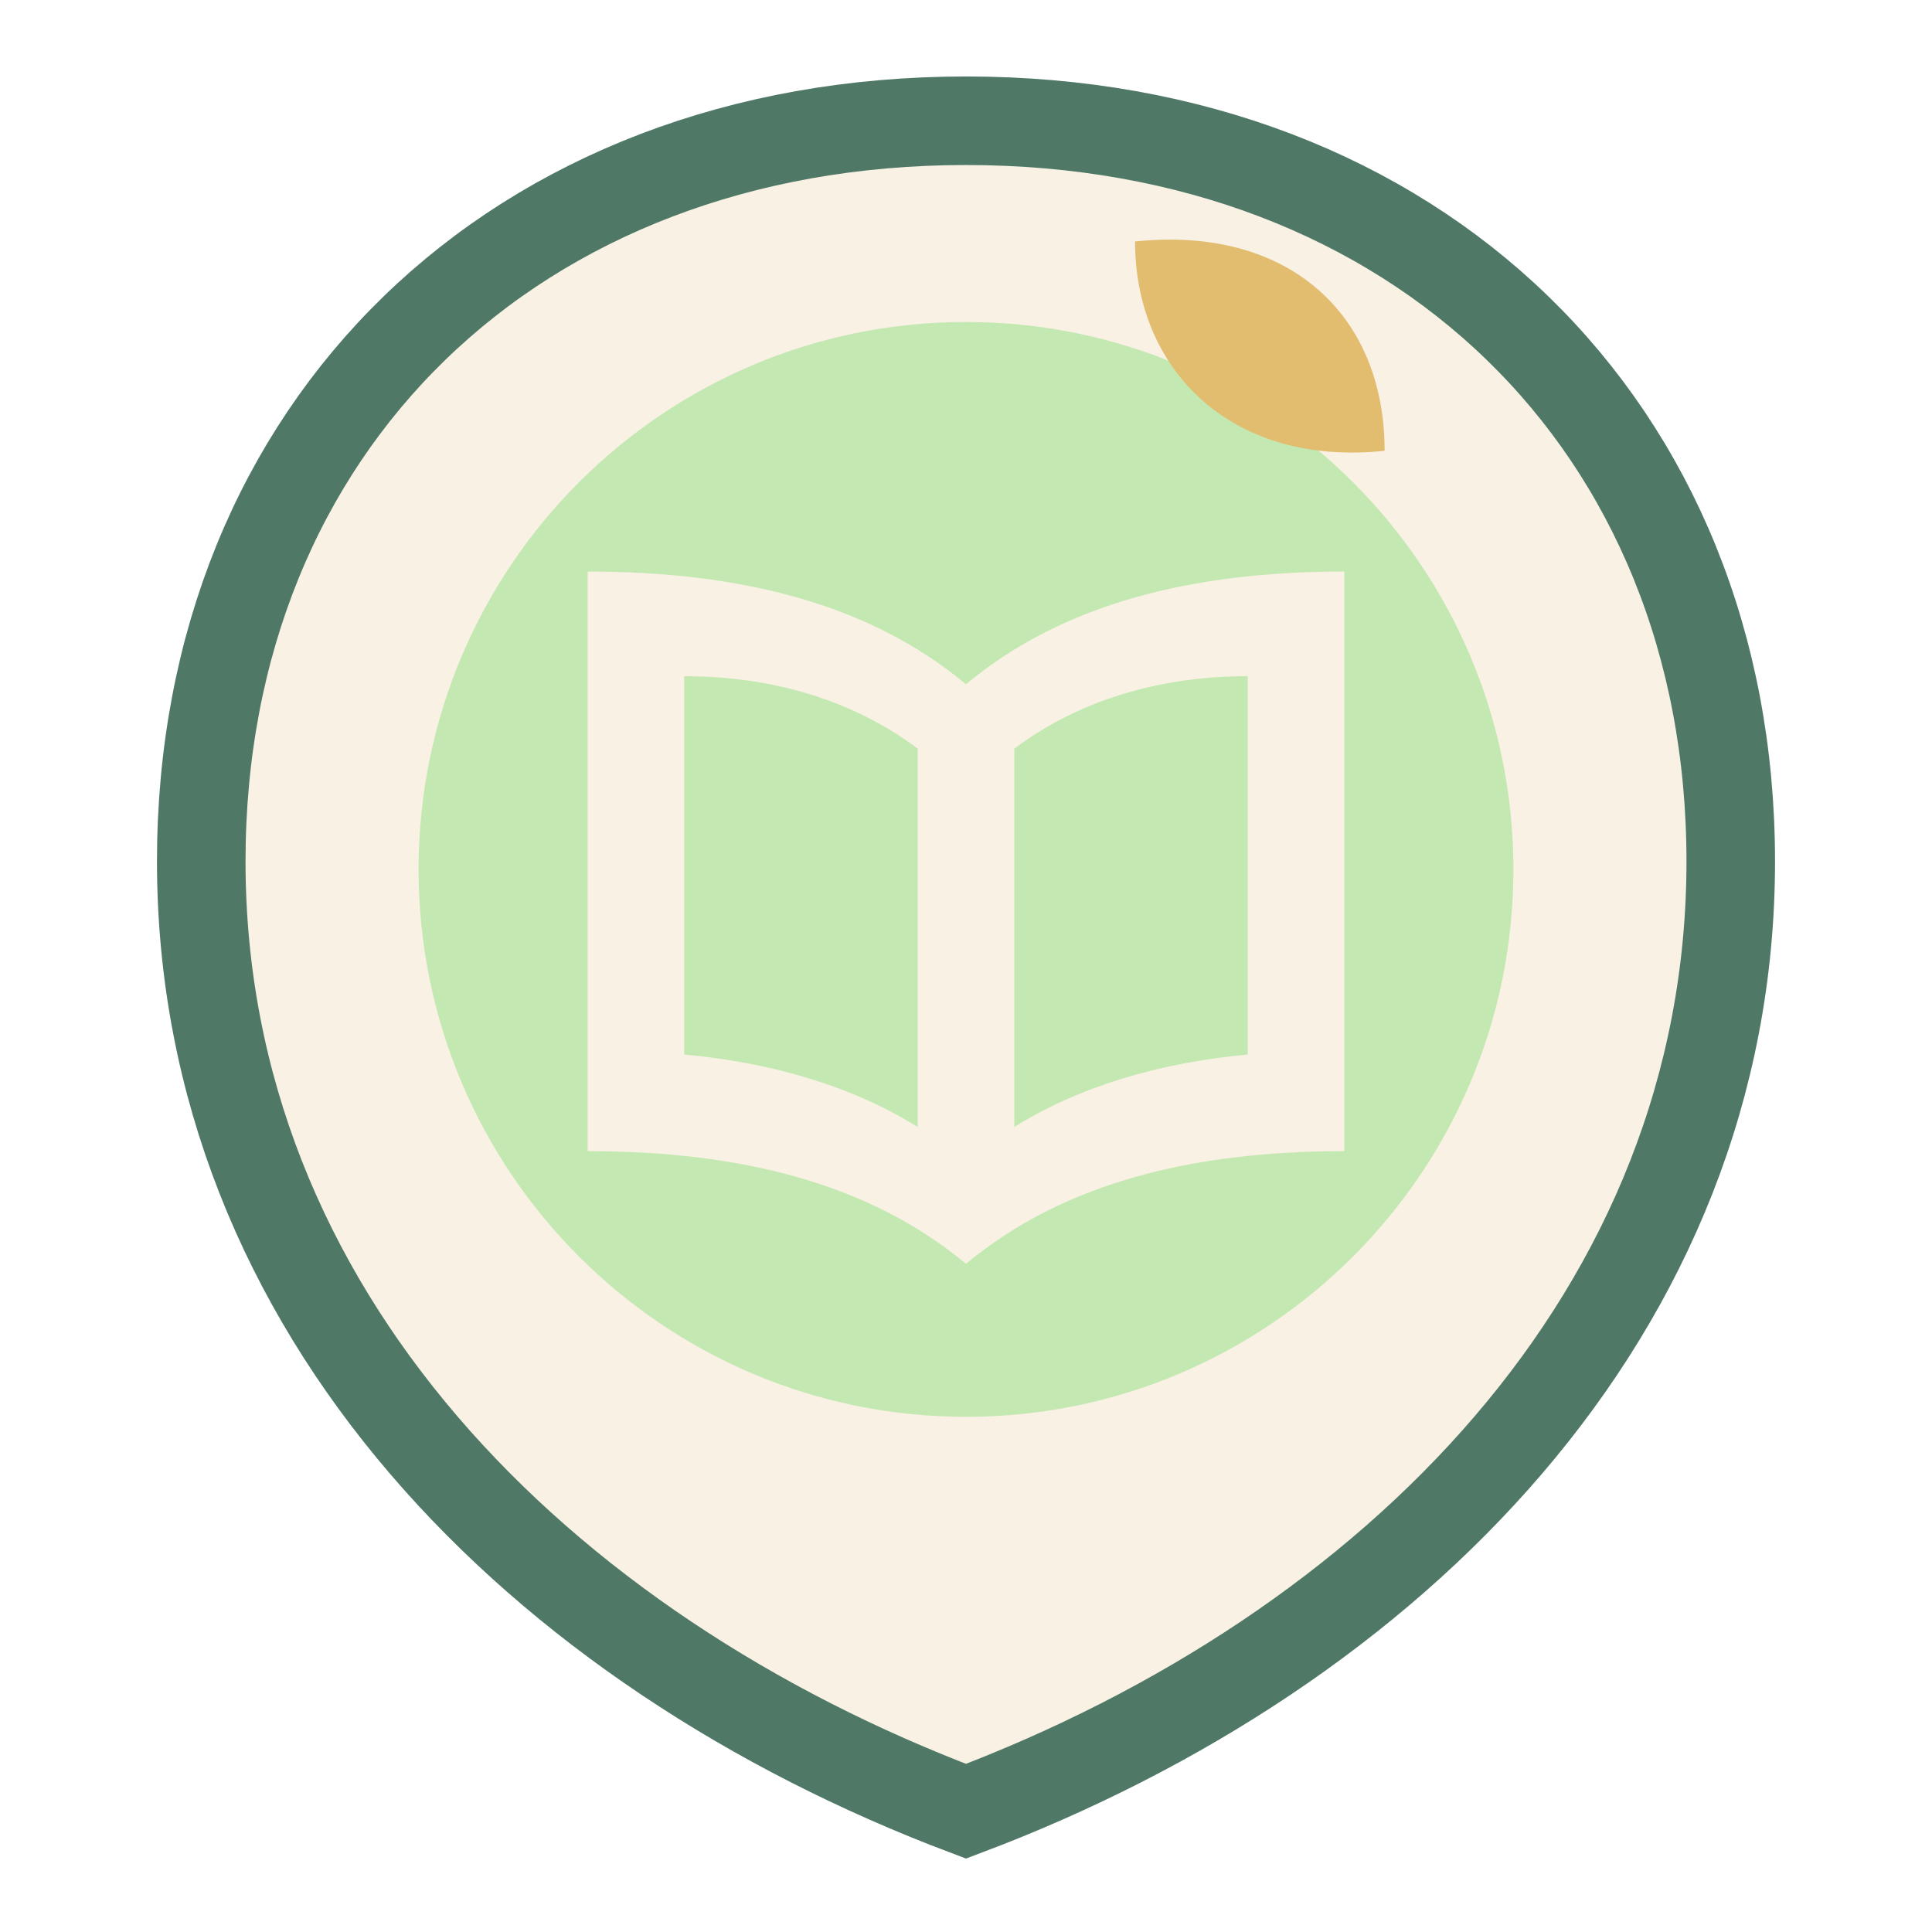
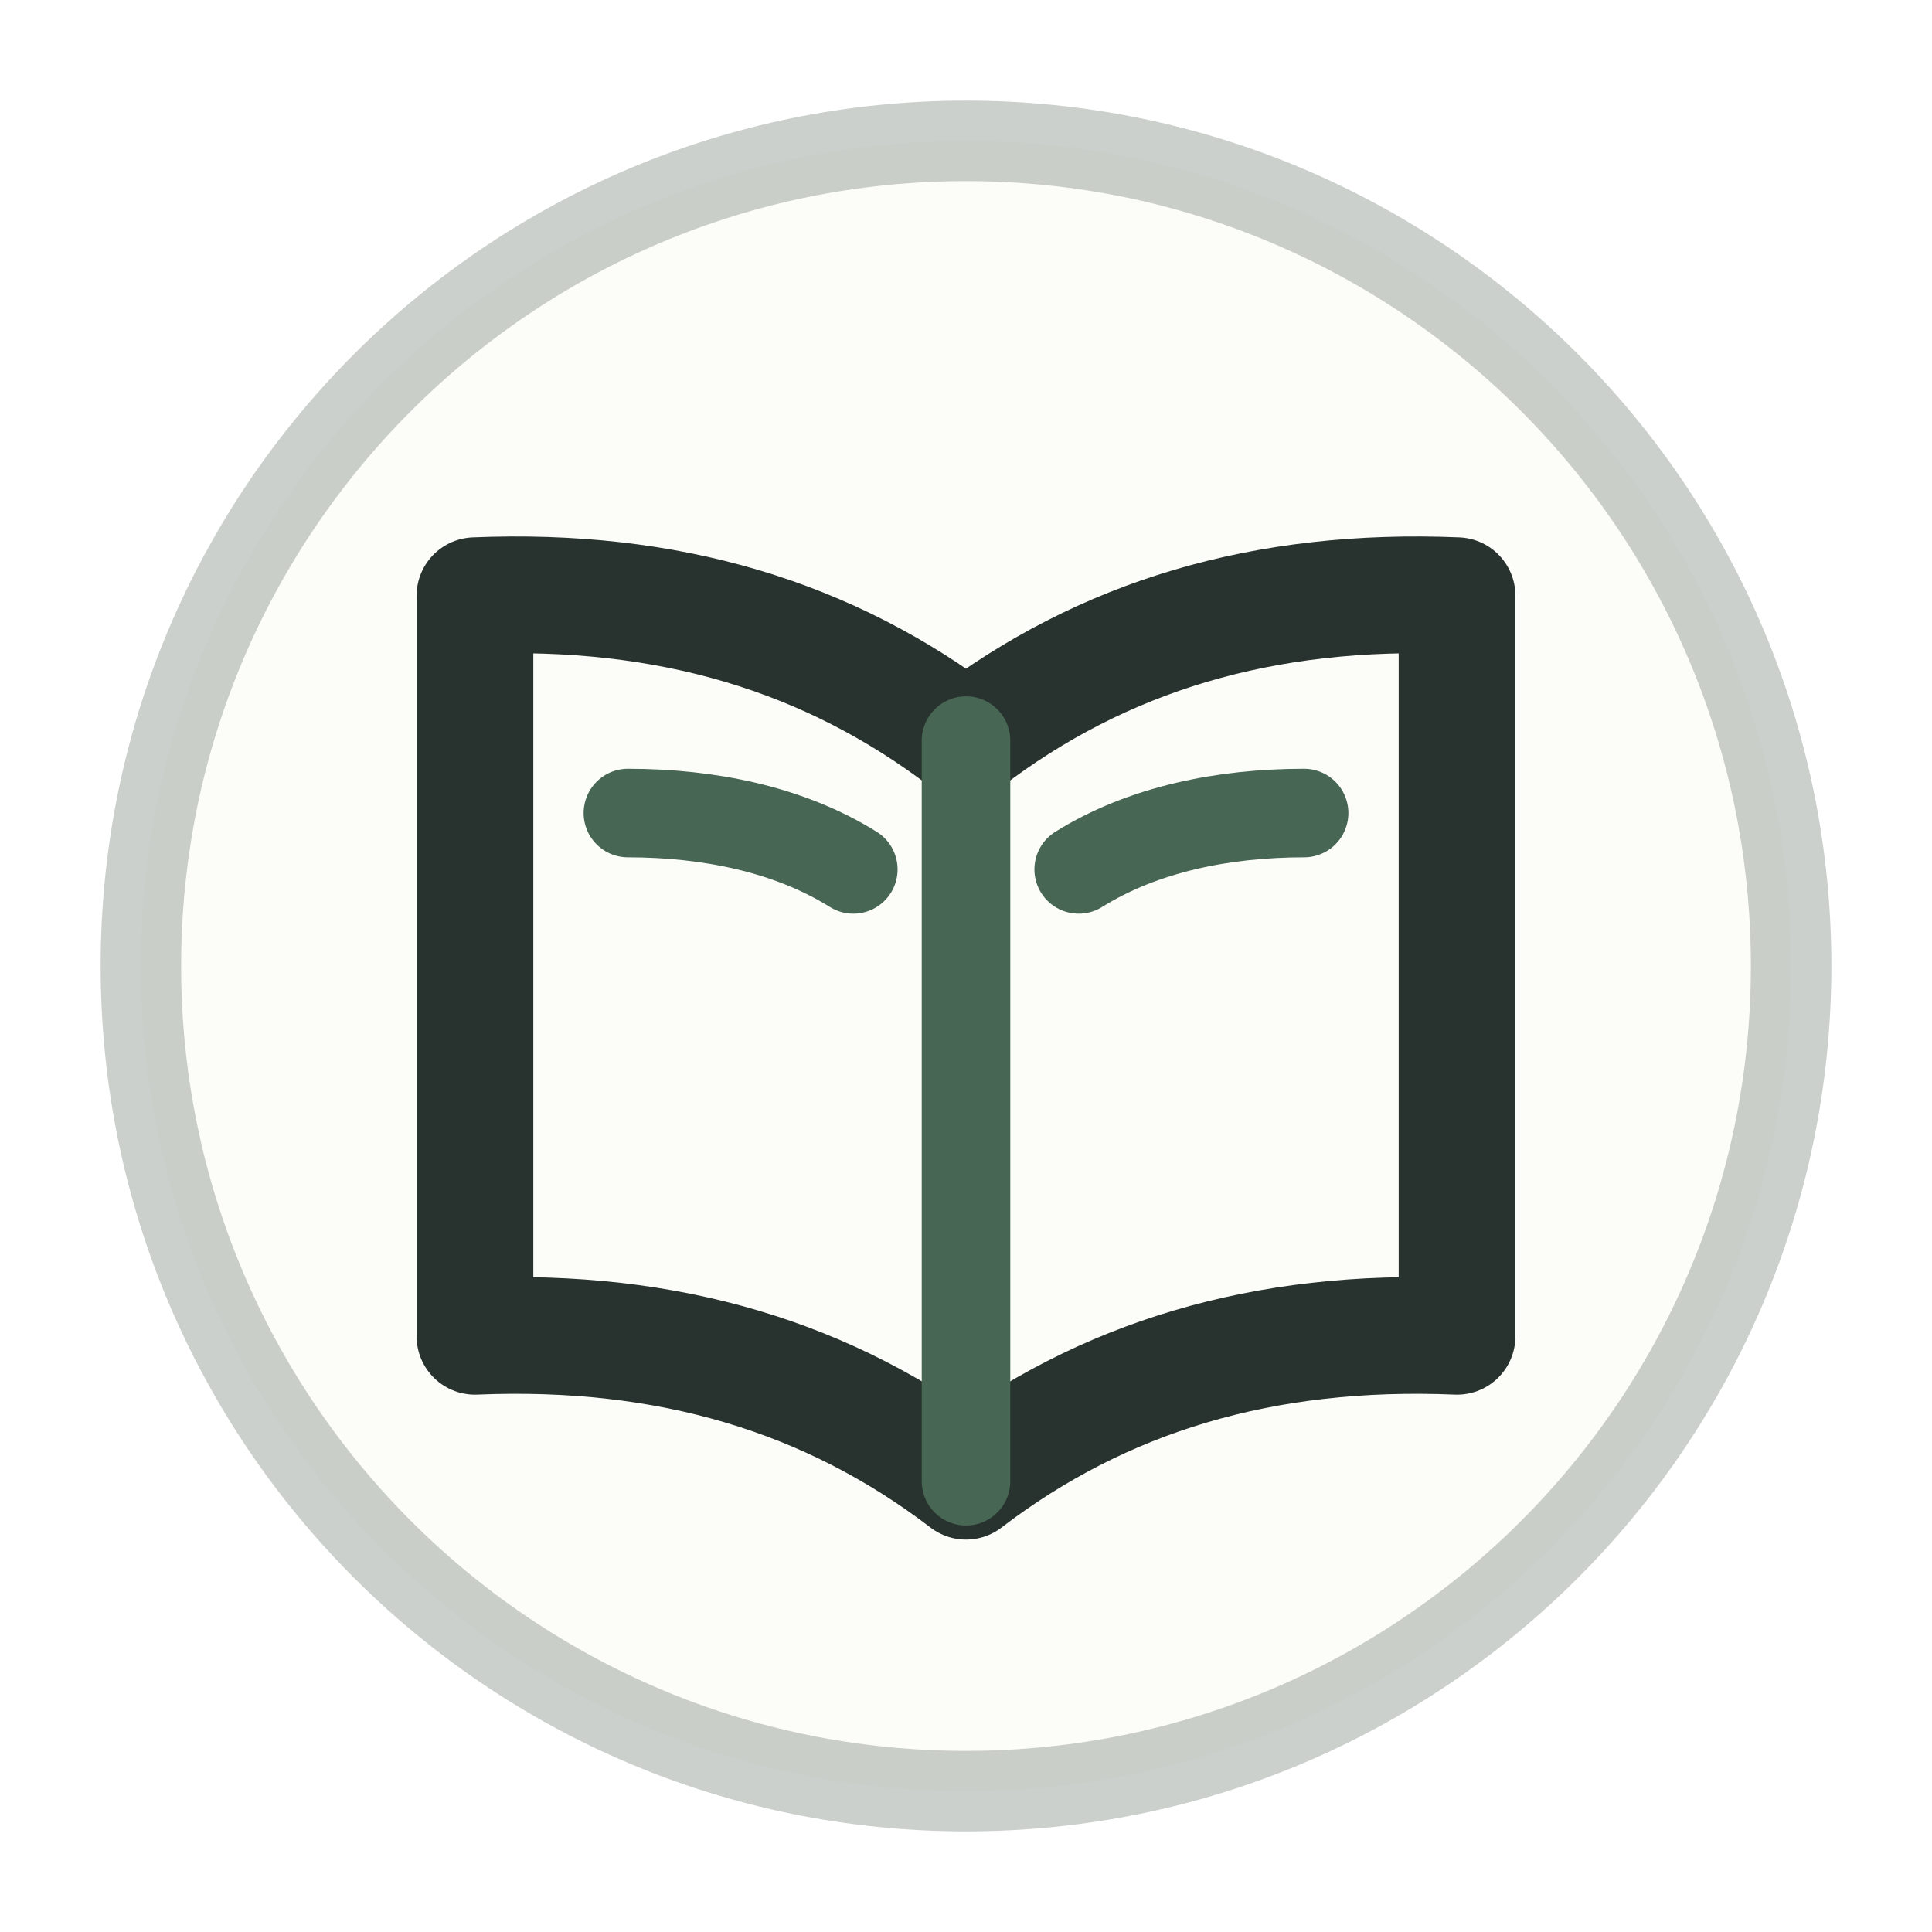
<svg xmlns="http://www.w3.org/2000/svg" width="24" height="24" viewBox="0 0 24 24">
-   <path d="M12 1.5c5.6 0 9.5 3.8 9.5 9.2 0 5.6-4.2 9.8-9.5 11.8-5.3-2-9.5-6.2-9.5-11.8C2.5 5.3 6.4 1.5 12 1.5Z" fill="#F8F1E4" stroke="#4F7966" stroke-width="1.1" />
-   <circle cx="12" cy="10.8" r="6.8" fill="#C4E8B2" />
-   <path d="M7.3 7.1c1.9 0 3.5.4 4.7 1.4 1.2-1 2.8-1.4 4.7-1.4v7.2c-1.9 0-3.5.4-4.7 1.4-1.2-1-2.8-1.4-4.7-1.4V7.1Zm4.1 2.2c-.8-.6-1.8-.9-2.9-.9v4.7c1.1.1 2.1.4 2.9.9V9.3Zm1.2 0V14c.8-.5 1.8-.8 2.9-.9V8.4c-1.1 0-2.1.3-2.9.9Z" fill="#F8F1E4" />
-   <path d="M17.2 5.6c-1.9.2-3.1-1-3.1-2.6 1.9-.2 3.1.9 3.1 2.6Z" fill="#E2BC6F" />
+   <circle cx="12" cy="12" r="10.25" fill="#FCFCF9" stroke="#69766F" stroke-opacity=".34" stroke-width="1" />
+   <path d="M5.9 7.4c2.4-.1 4.4.5 6.1 1.8 1.7-1.3 3.7-1.9 6.1-1.8v9.2c-2.4-.1-4.4.5-6.1 1.8-1.7-1.3-3.7-1.9-6.1-1.8V7.4Z" fill="none" stroke="#28332F" stroke-width="1.45" stroke-linejoin="round" />
+   <path d="M12 9.2v9.2M7.8 10.1c1 0 2 .2 2.8.7M13.4 10.8c.8-.5 1.8-.7 2.8-.7" fill="none" stroke="#476653" stroke-width="1.1" stroke-linecap="round" />
</svg>
